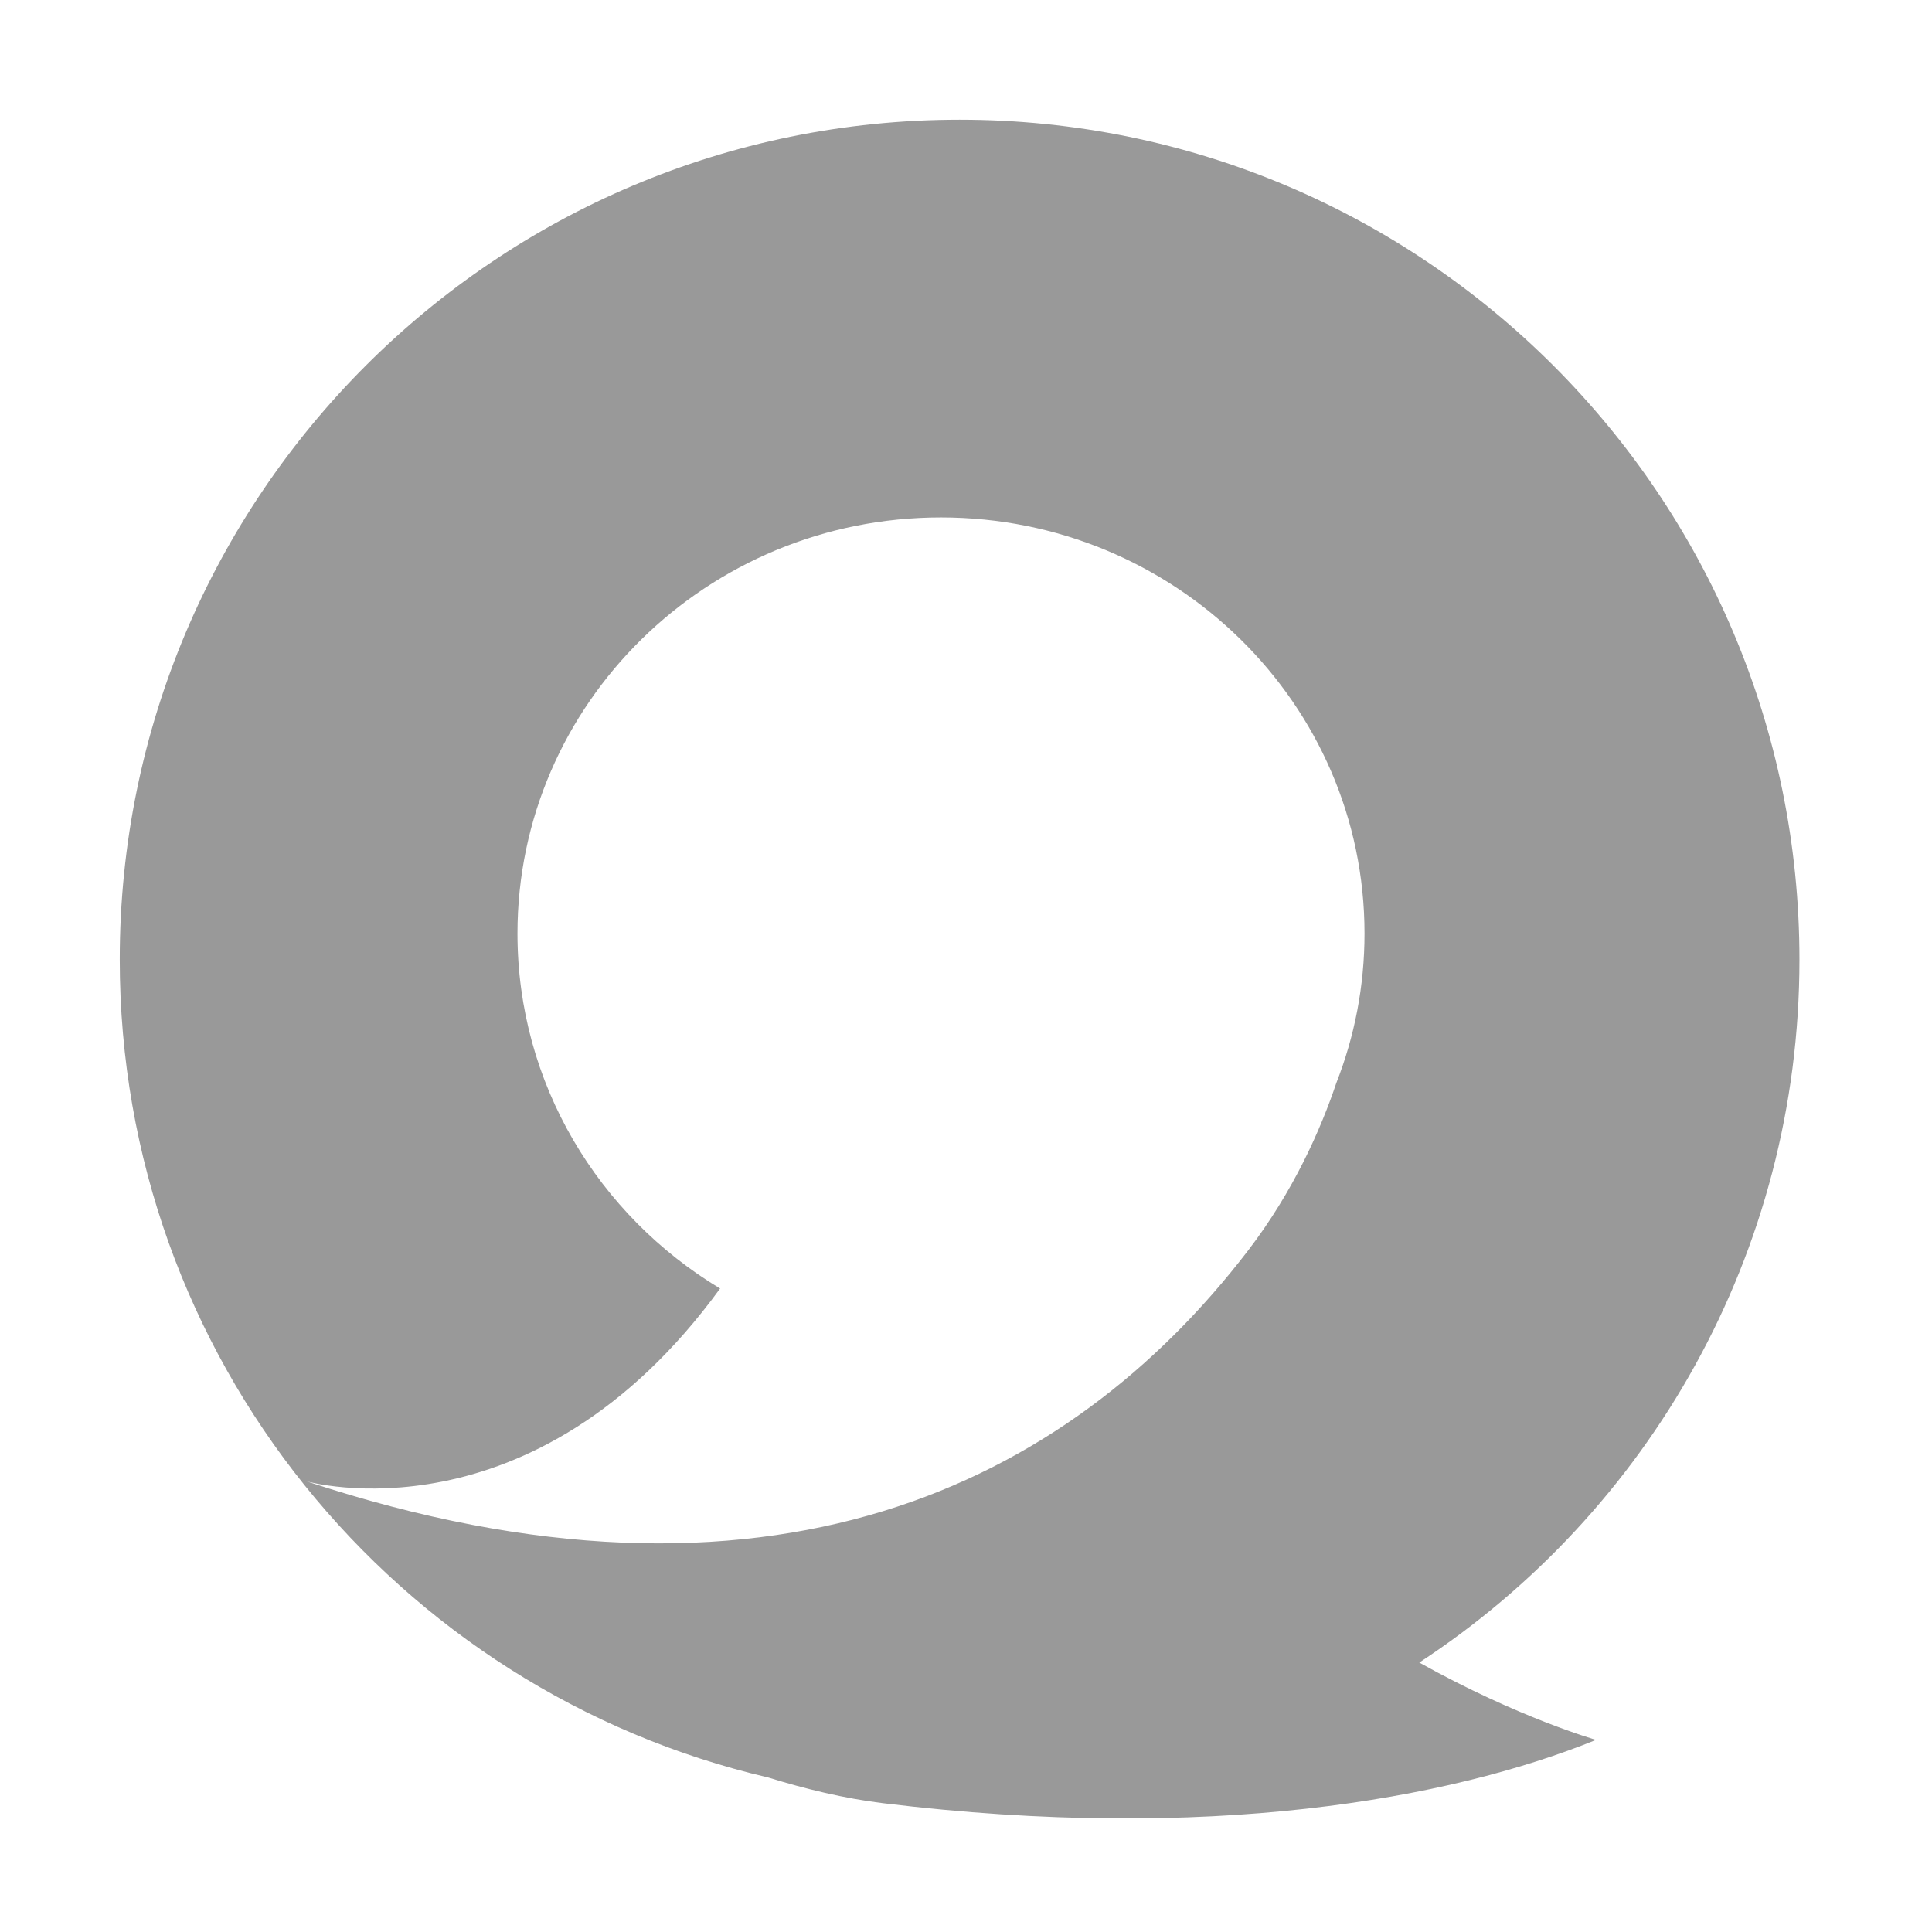
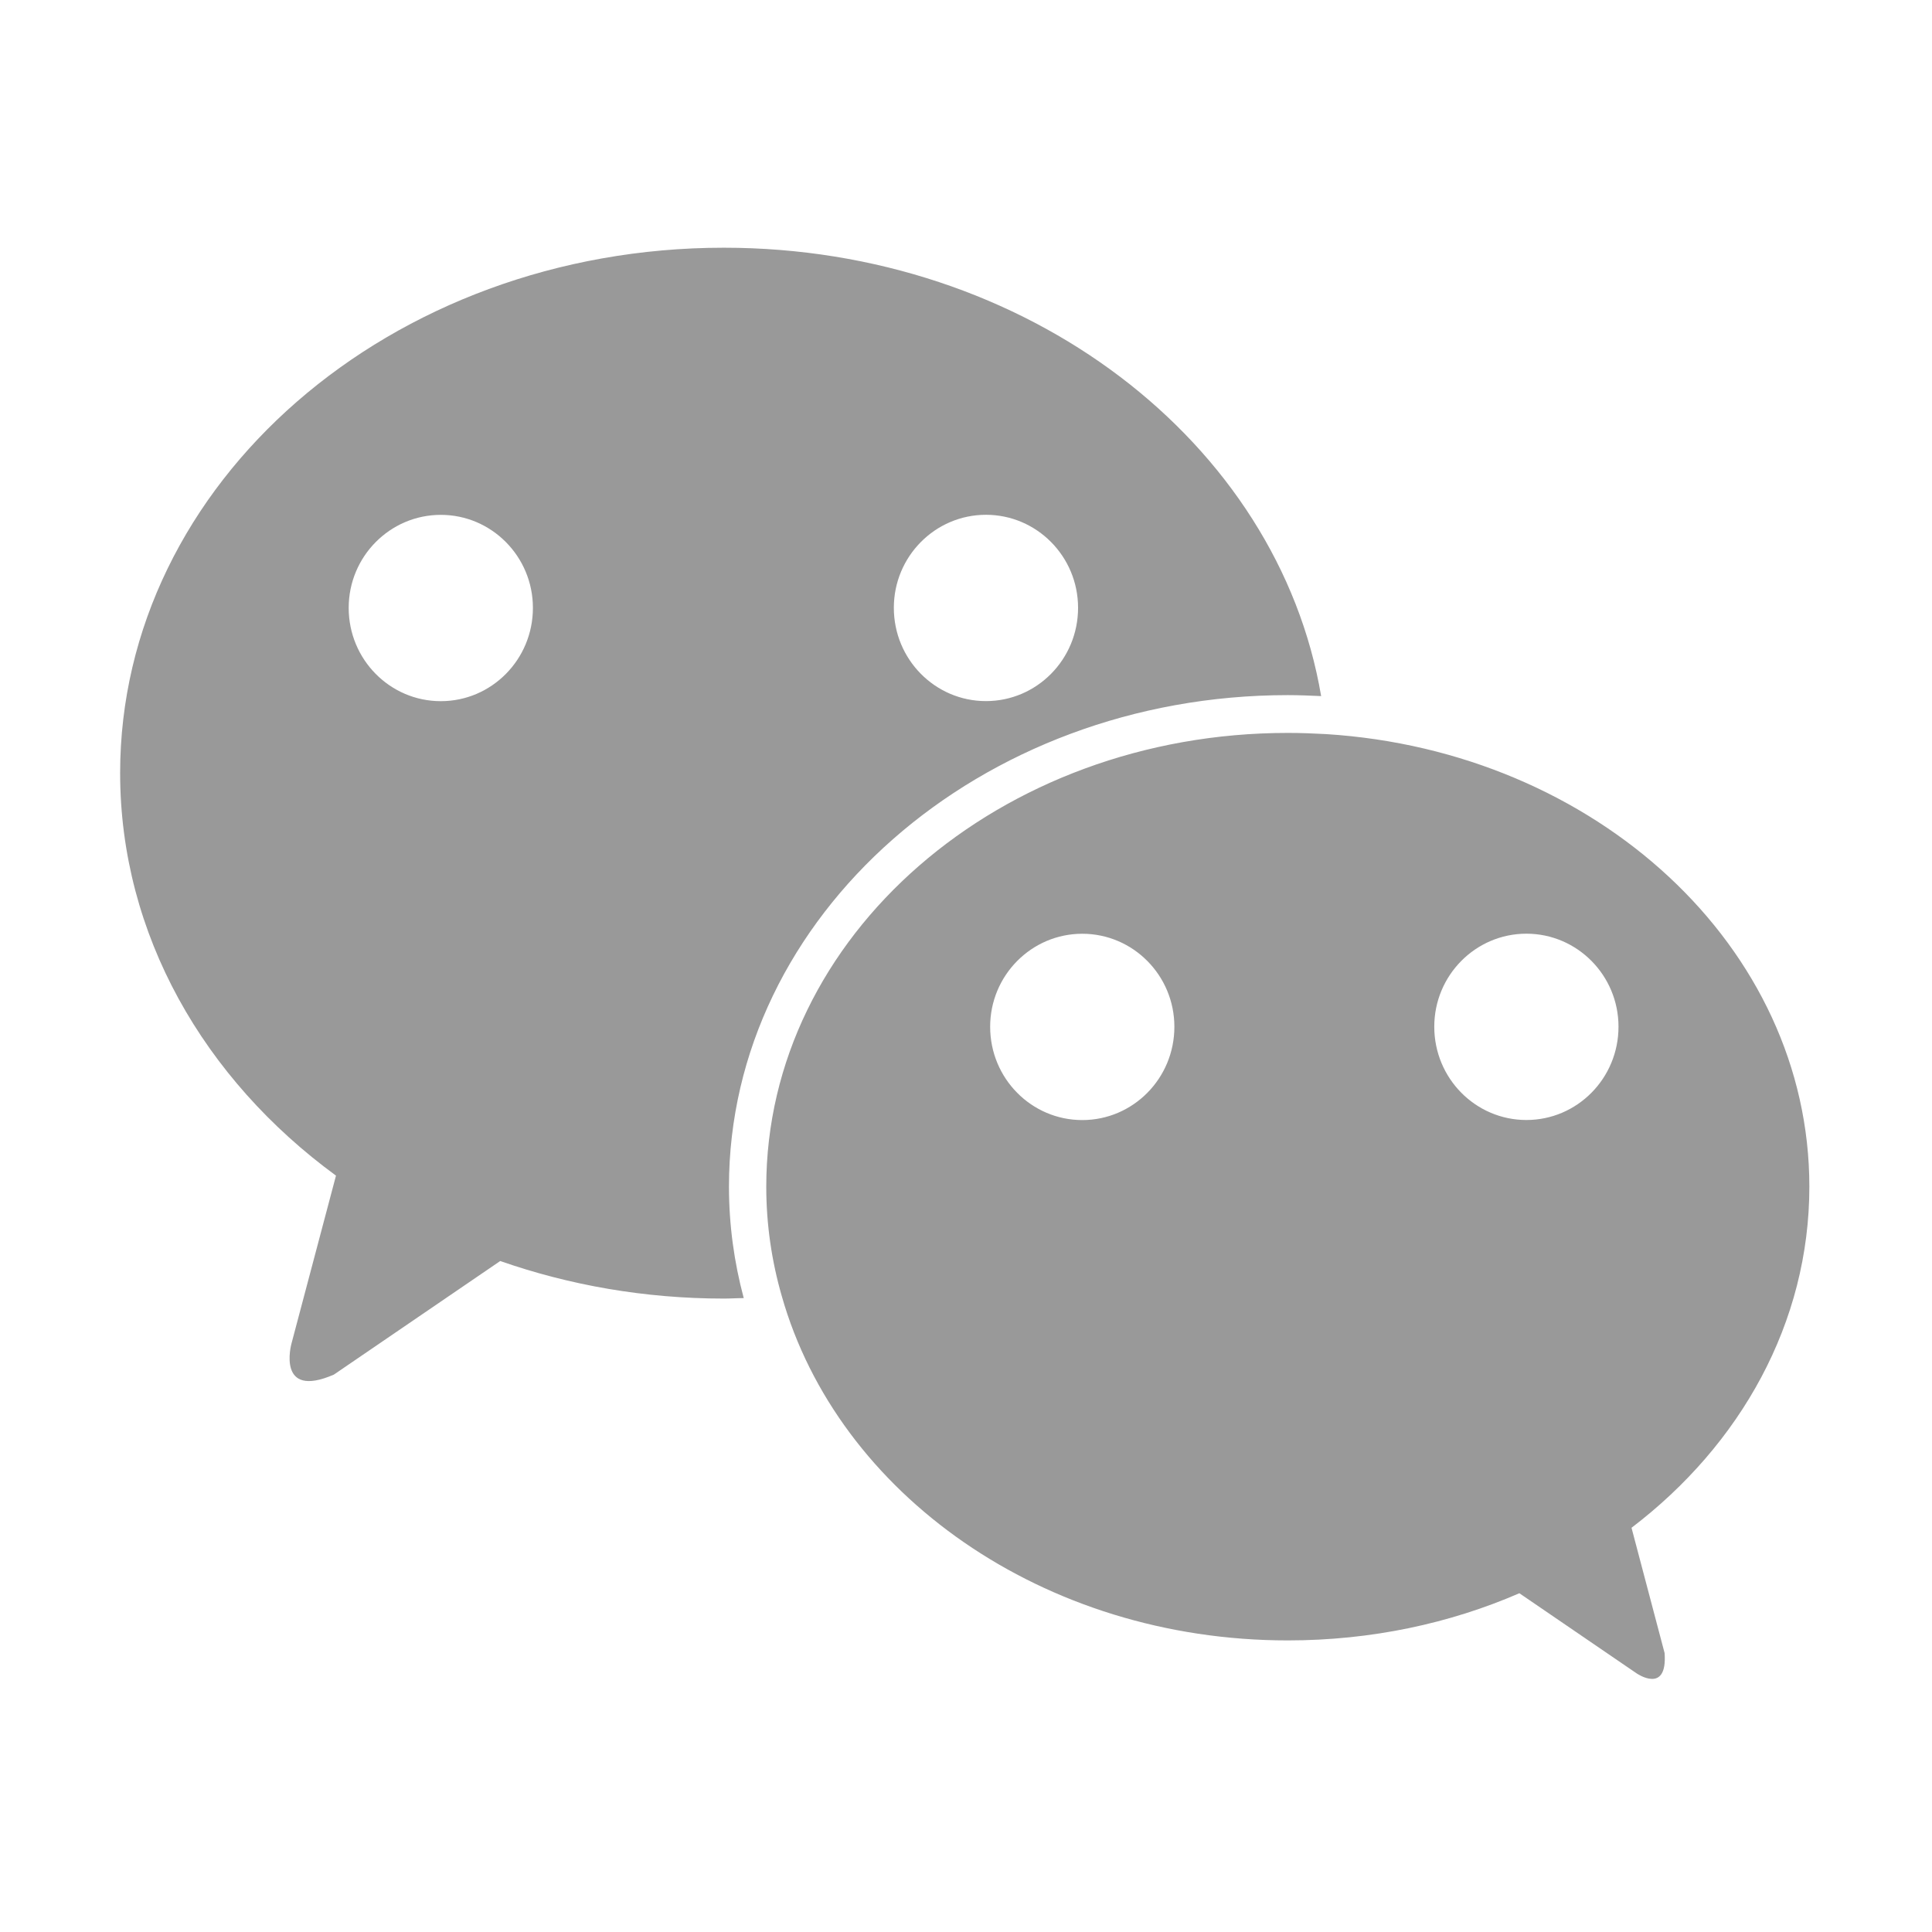
- <svg xmlns="http://www.w3.org/2000/svg" t="1490162866080" class="icon" style="" viewBox="0 0 1024 1024" version="1.1" p-id="7523" width="20" height="20">
+ <svg xmlns="http://www.w3.org/2000/svg" t="1490162727342" class="icon" style="" viewBox="0 0 1024 1024" version="1.1" p-id="4180" width="20" height="20">
  <defs>
    <style type="text/css" />
  </defs>
-   <path d="M953.743 508.583c0-245.843-199.295-445.138-445.138-445.138s-445.138 199.295-445.138 445.138c0 210.953 146.742 387.626 343.716 433.528 19.434 6.027 40.335 11.118 60.912 13.631 171.915 20.996 300.073-2.021 377.845-33.566 0 0-41.244-11.707-93.699-40.992C873.586 801.675 953.743 664.492 953.743 508.583zM708.283 573.997c-8.177 24.315-22.525 57.171-46.882 88.941-95.538 124.615-254.542 202.919-498.924 122.195 0 0 119.812 34.224 219.189-102.184-64.416-38.76-107.399-108.536-107.399-188.181 0-121.792 100.502-220.522 224.478-220.522s224.478 98.732 224.478 220.522C723.223 522.697 717.925 549.406 708.283 573.997z" p-id="7524" fill="#999999" />
+   <path d="M573.627 593.66c-26.914 0-48.826-22.065-48.826-49.451 0-27.233 21.912-49.298 48.826-49.298 26.908 0 48.818 22.065 48.818 49.298C622.444 571.595 600.534 593.66 573.627 593.66M958.995 628.949c0-126.958-113.029-230.908-256.287-239.87-6.703-0.366-13.421-0.619-20.135-0.619-152.707 0-276.436 107.688-276.436 240.49 0 20.027 2.864 39.421 8.206 57.949C444.06 791.735 552.866 869.452 682.574 869.452c44.137 0 85.791-8.961 122.719-25.002l62.051 42.405c0 0 16.545 11.562 14.93-10.699l-17.534-66.399C922.566 765.736 958.995 701.069 958.995 628.949M682.574 368.431c5.961 0 11.801 0.259 17.656 0.512C677.471 234.512 544.415 131.293 383.633 131.293c-176.701 0-319.959 124.738-319.959 278.426 0 85.683 44.519 162.279 114.406 213.388l-23.632 89.159c0 0-8.075 29.594 22.515 16.3l88.163-60.198c36.682 12.811 76.601 19.904 118.508 19.904 3.604 0 7.079-0.254 10.563-0.254-5.098-19.031-7.831-38.8-7.831-59.066C386.365 485.33 519.29 368.431 682.574 368.431M809.02 593.624c-26.914 0-48.826-22.065-48.826-49.451 0-27.233 21.912-49.298 48.826-49.298 26.908 0 48.818 22.065 48.818 49.298C857.838 571.561 835.928 593.624 809.02 593.624M233.637 371.635c-26.914 0-48.826-22.065-48.826-49.451 0-27.233 21.912-49.298 48.826-49.298 26.908 0 48.818 22.065 48.818 49.298C282.455 349.571 260.545 371.635 233.637 371.635M522.58 371.599c-26.914 0-48.826-22.065-48.826-49.451 0-27.233 21.912-49.298 48.826-49.298 26.908 0 48.818 22.065 48.818 49.298C571.398 349.536 549.488 371.599 522.58 371.599" p-id="4181" fill="#999999" />
</svg>
